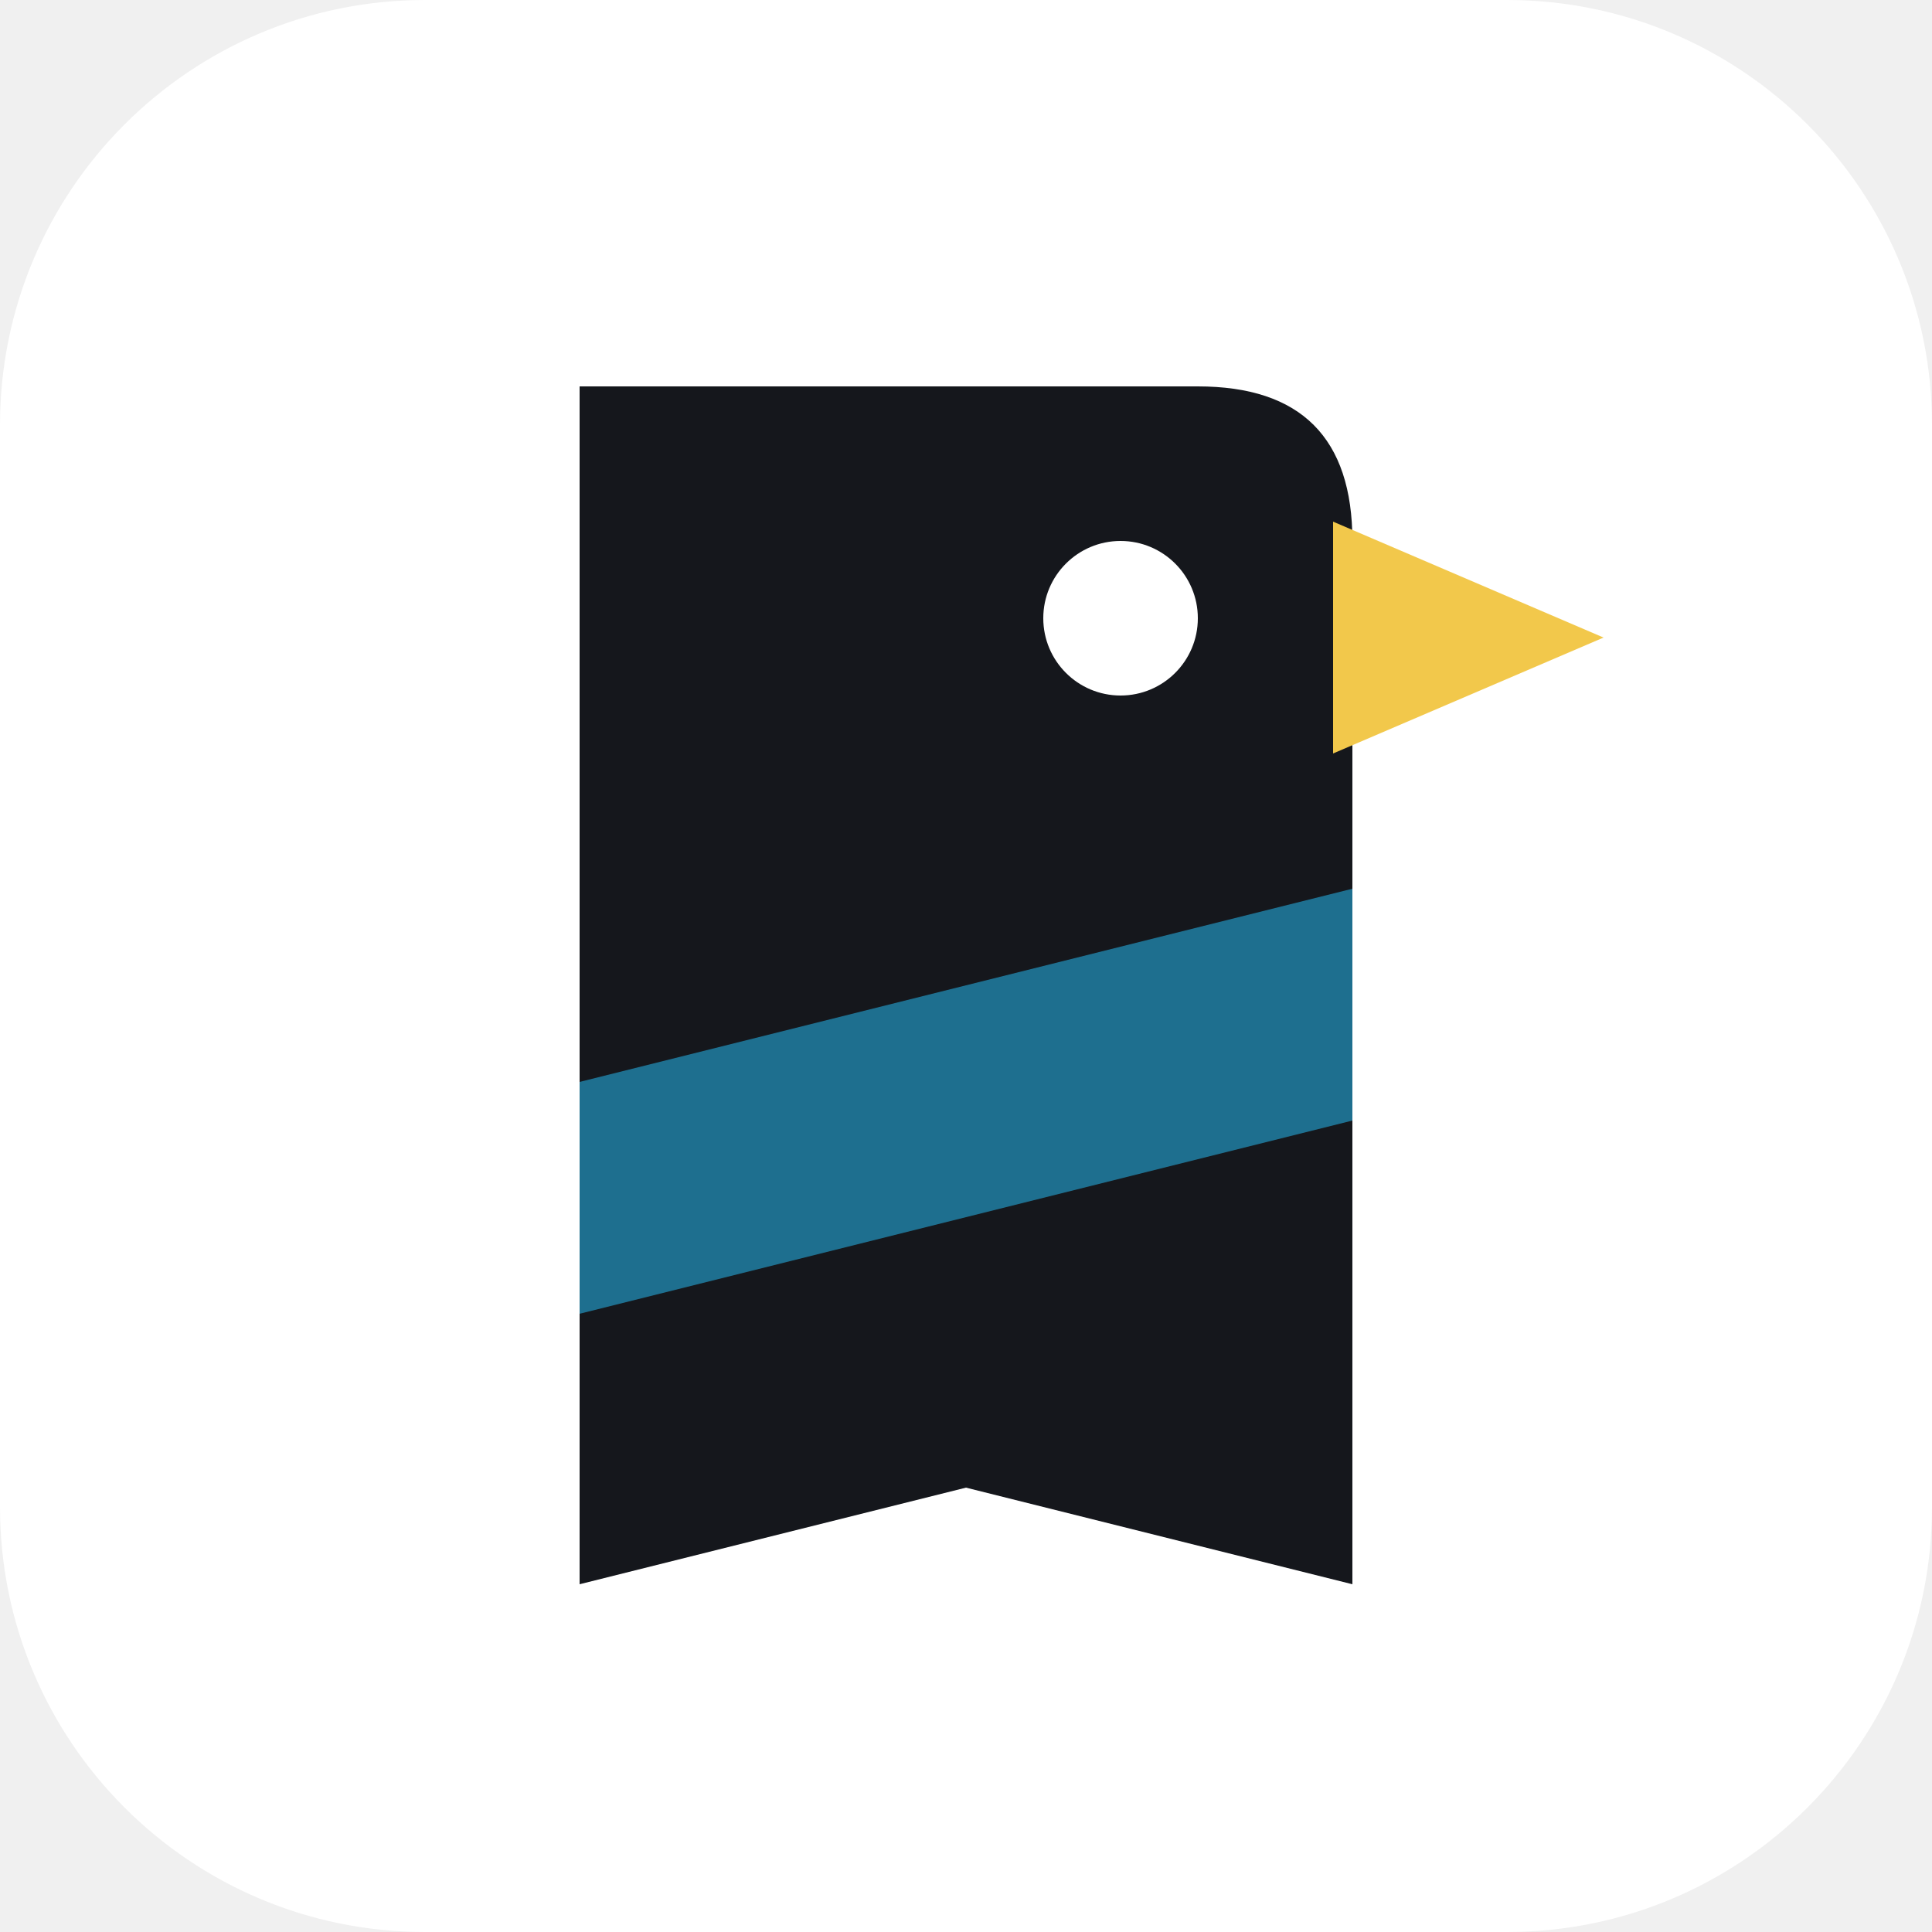
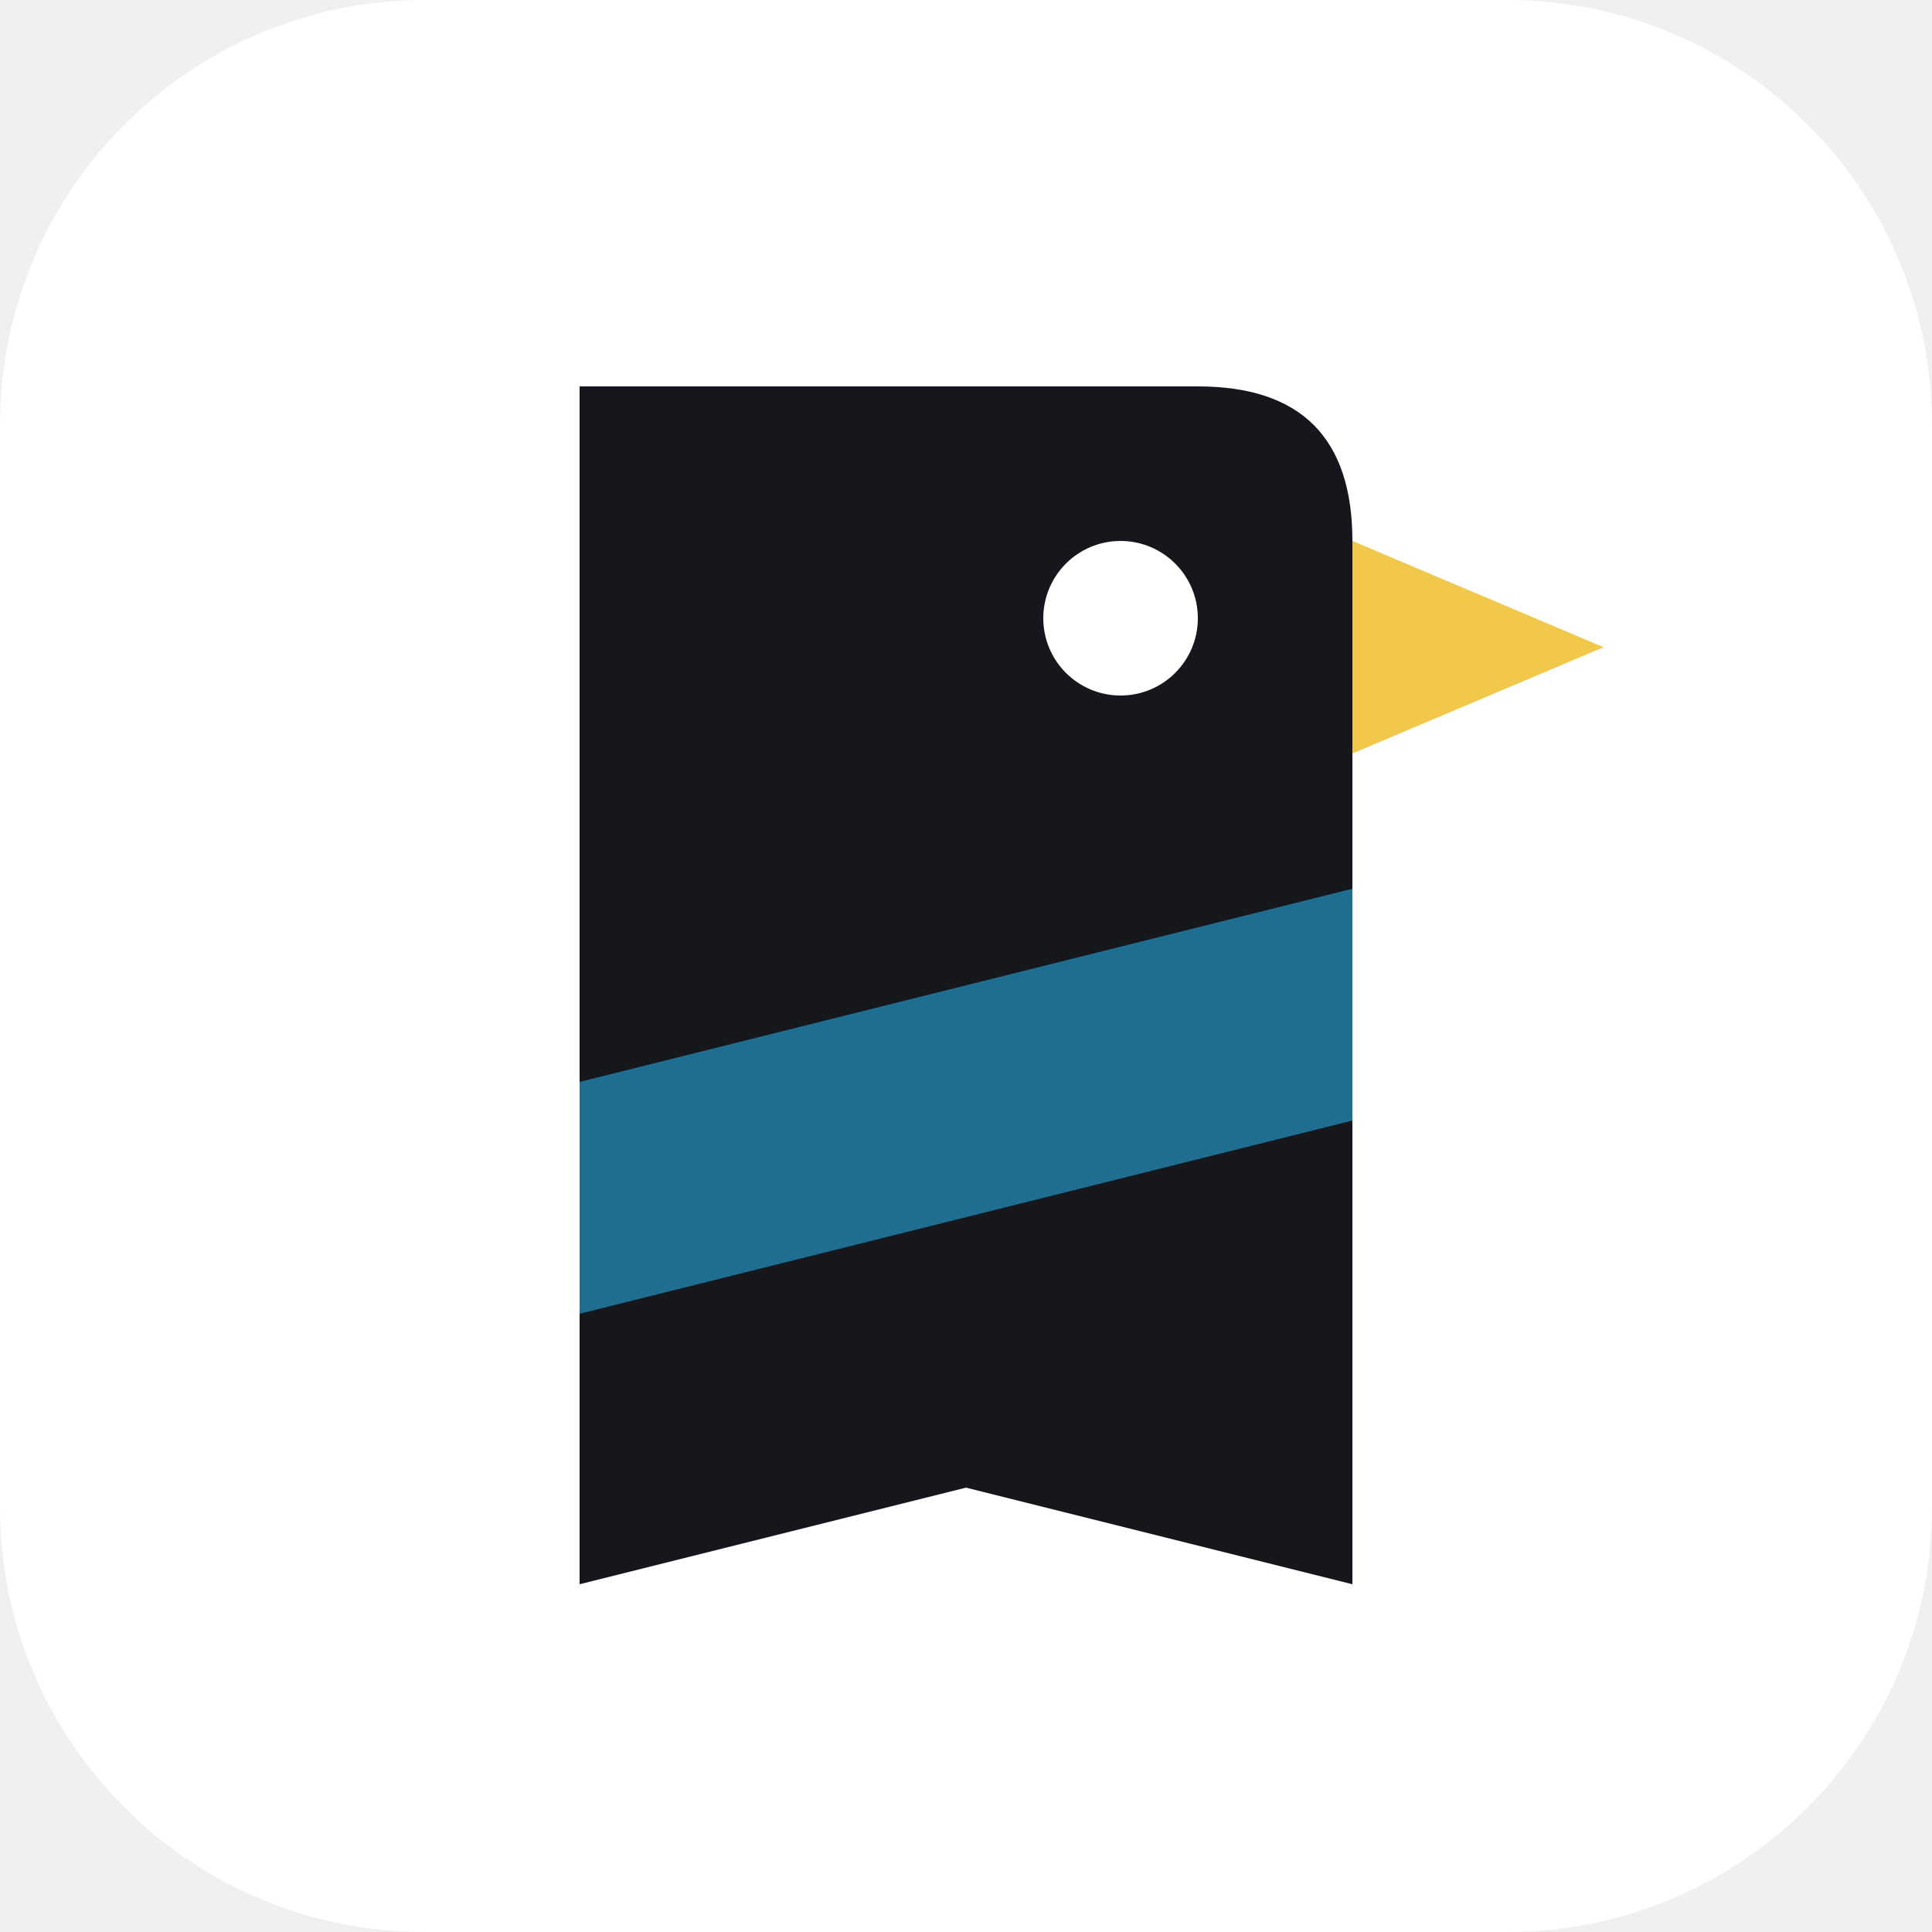
<svg xmlns="http://www.w3.org/2000/svg" viewBox="0 0 100 100">
  <rect width="100" height="100" rx="22" fill="#ffffff" />
+   <polygon points="66,28 70,28 83,33.5 70,39 66,39" fill="#f2c84b" />
  <path d="M30 20 H62 Q70 20 70 28 V82 L50 77 L30 82 Z" fill="#15171c" />
  <polygon points="30,56 70,46 70,58 30,68" fill="#1e6f8f" />
-   <polygon points="69,27 83,33 69,39" fill="#f2c84b" />
  <circle cx="58" cy="32" r="4" fill="#ffffff" />
</svg>
